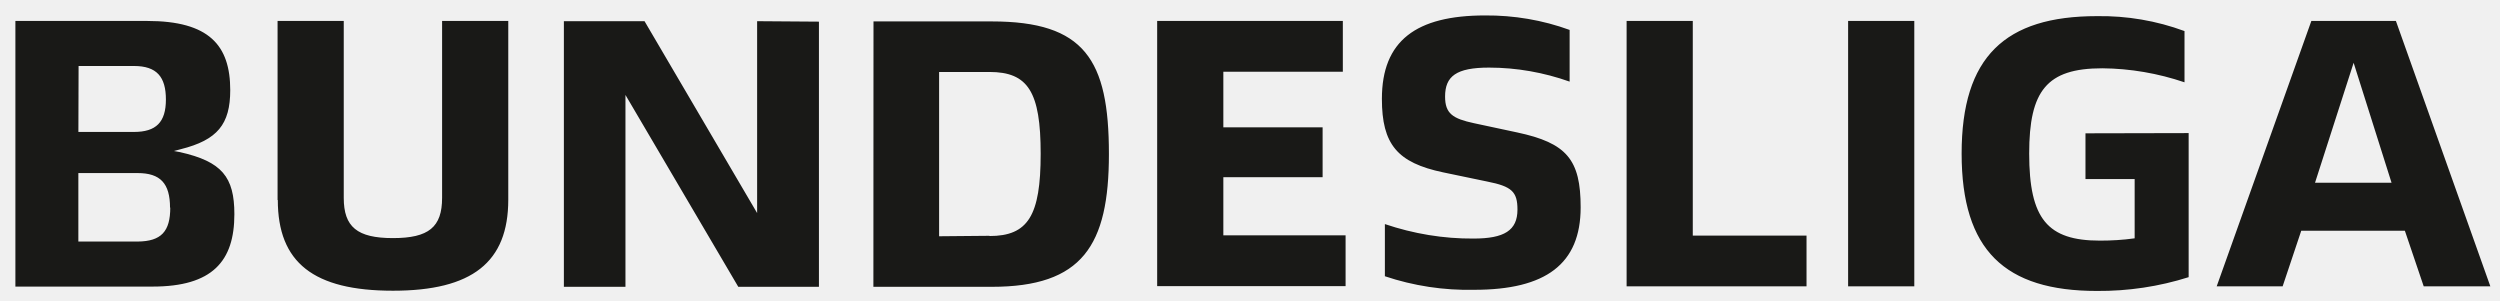
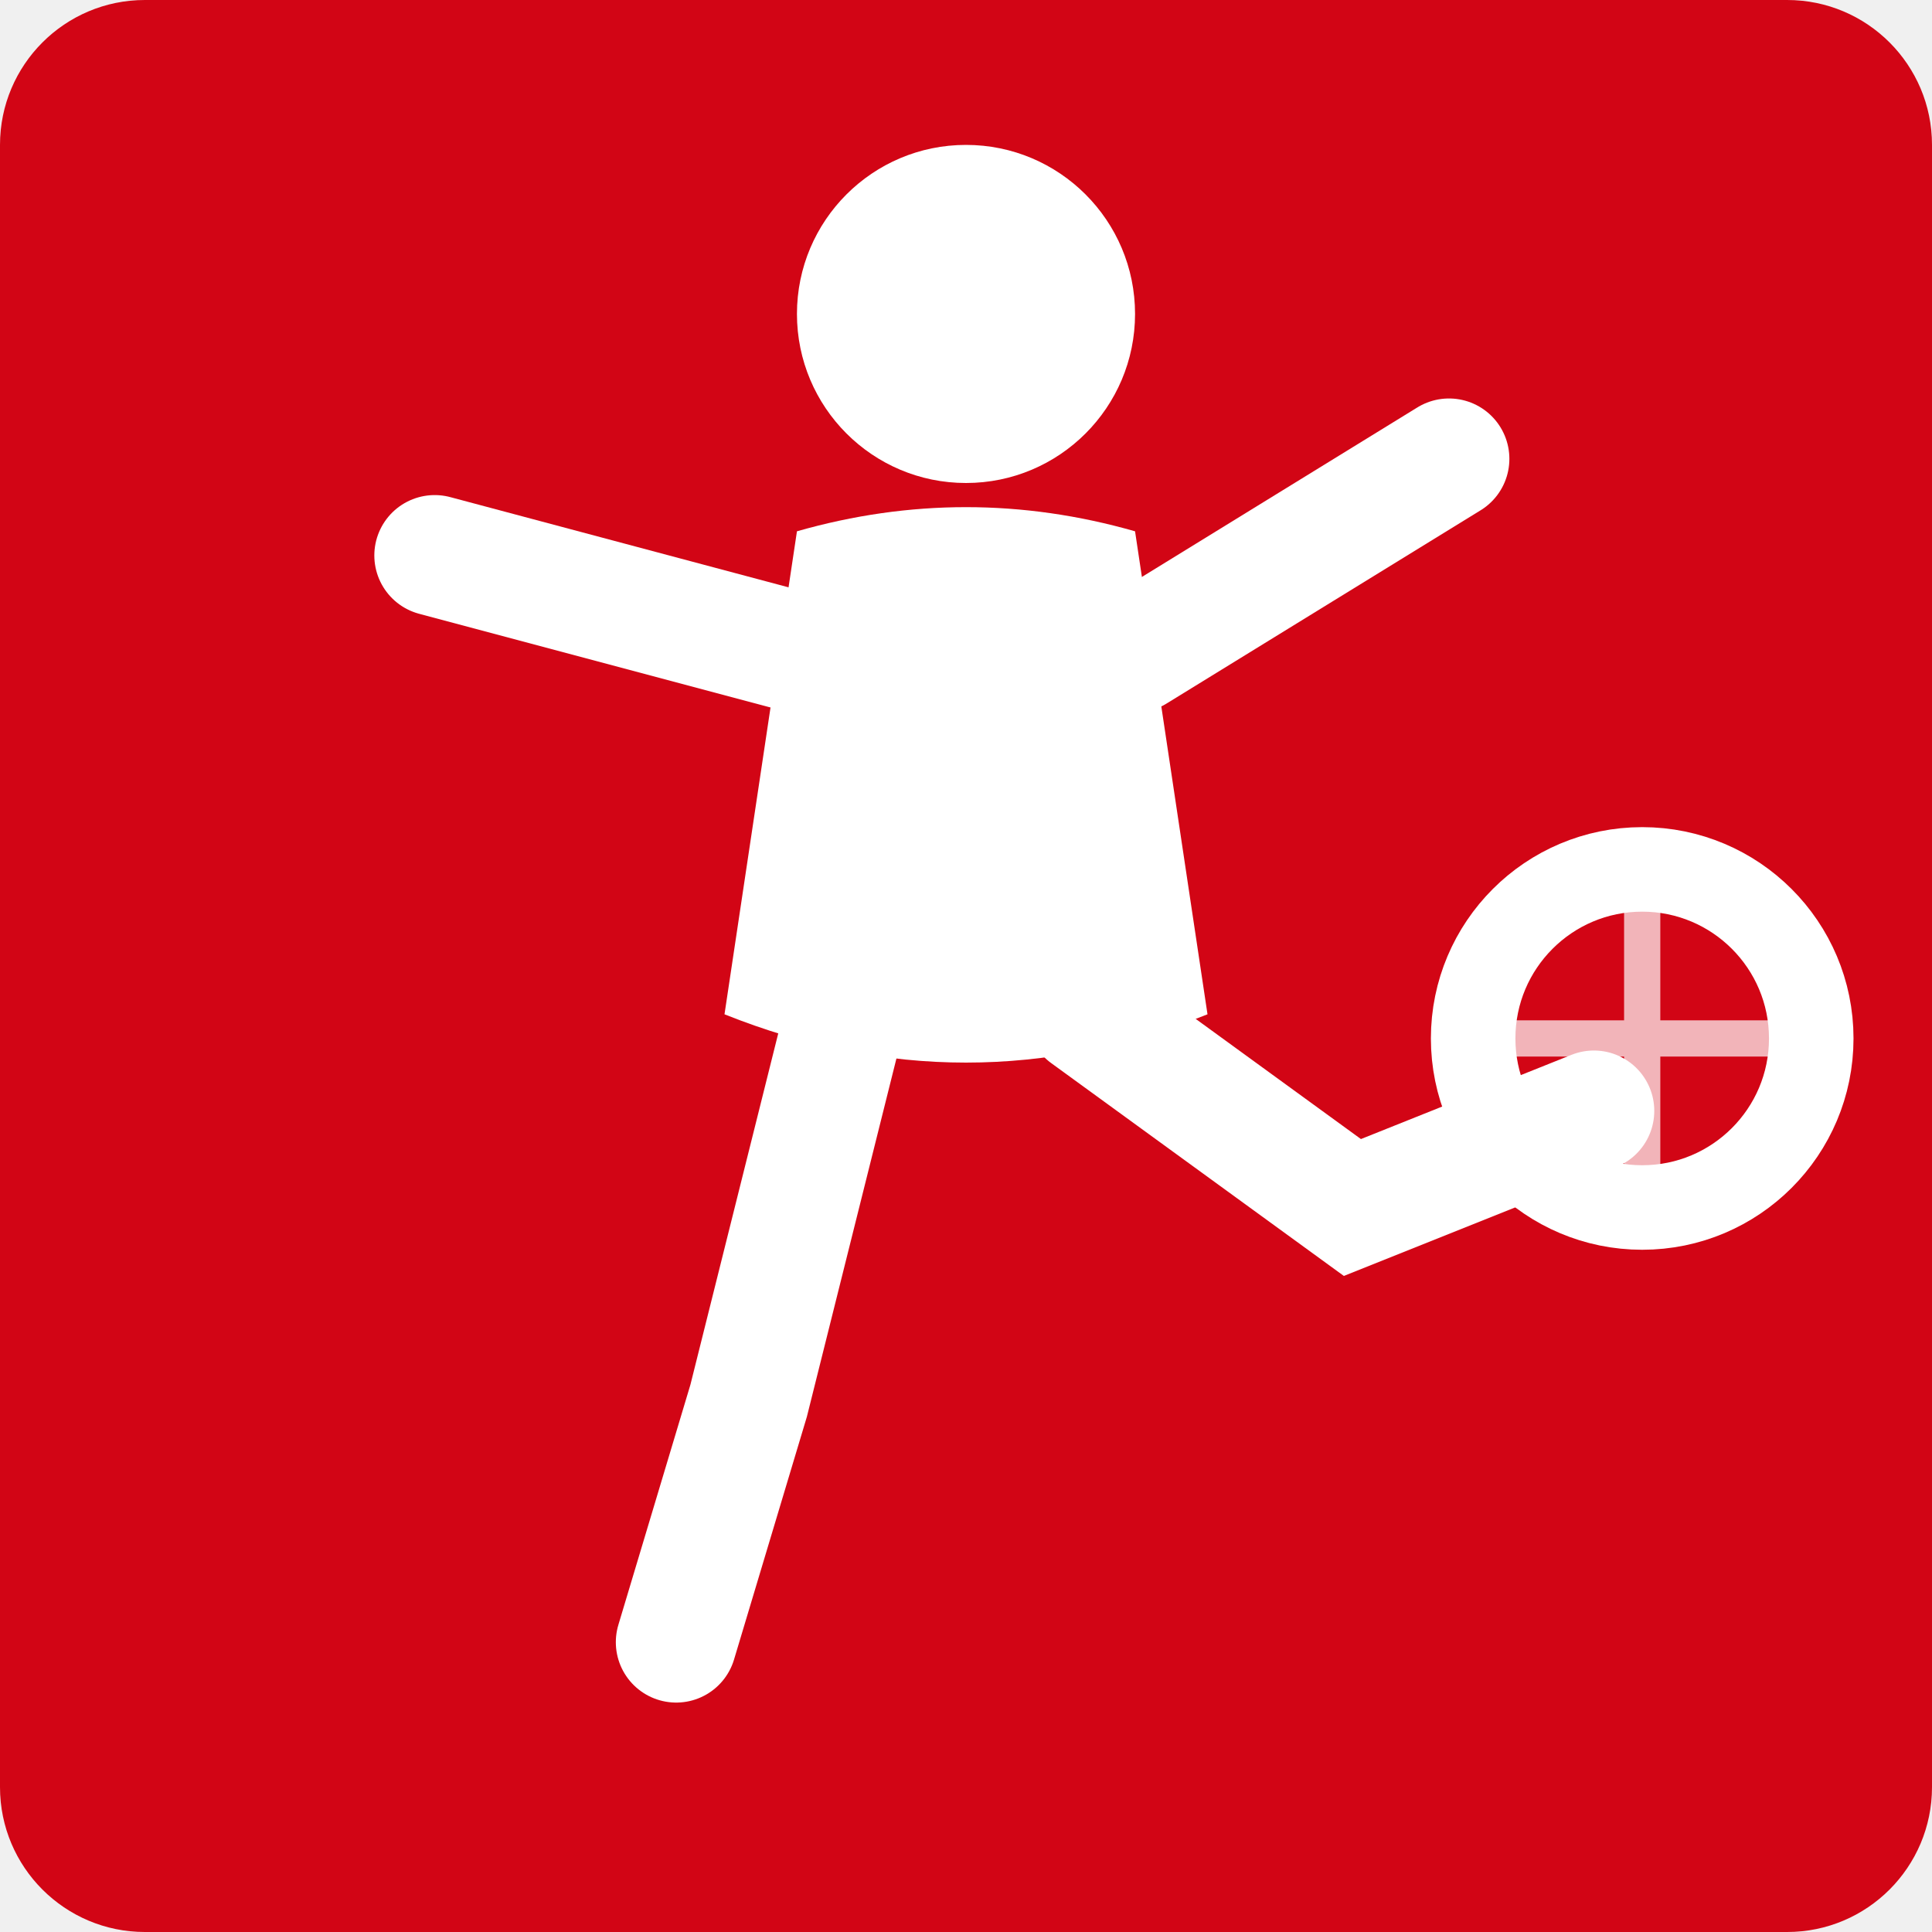
- <svg xmlns="http://www.w3.org/2000/svg" width="404" height="48.51" version="1.1" viewBox="0 0 10.88 1.306" xml:space="preserve">
-   <style type="text/css">
- 	.st0{fill:#FFFFFF;}
- 	.st1{fill:#D20515;}
- </style>
-   <path d="m1.02 0.932c0 0.205-0.096 0.315-0.356 0.315h-0.597v-1.156h0.574c0.269 0 0.361 0.106 0.361 0.301 0 0.149-0.056 0.217-0.215 0.257l-0.03 0.008 0.027 0.005c0.181 0.041 0.236 0.107 0.236 0.27zm-0.679-0.358h0.242c0.096 0 0.139-0.042 0.139-0.141 0-0.099-0.04-0.146-0.139-0.146h-0.241l-8.364e-4 0.287zm0.399 0.33c0-0.106-0.042-0.151-0.141-0.151h-0.258v0.298h0.258c0.103-8.364e-4 0.142-0.044 0.142-0.148l-8.378e-4 4.381e-4zm0.468-0.033v-0.78h0.288v0.77c0 0.126 0.058 0.175 0.214 0.175 0.156 0 0.214-0.048 0.214-0.175v-0.77h0.288v0.778c0 0.272-0.157 0.396-0.502 0.396-0.345 0-0.501-0.122-0.501-0.395l-8.364e-4 4.381e-4zm2.356-0.778v1.155h-0.351l-0.491-0.835v0.835h-0.268v-1.156h0.351l0.49 0.835v-0.835l0.269 0.002zm0.237 0h0.515c0.404 0 0.51 0.166 0.51 0.577 0 0.399-0.116 0.578-0.51 0.578h-0.515l4.381e-4 -1.155zm0.505 0.934c0.168 0 0.223-0.088 0.223-0.358 0-0.27-0.055-0.356-0.223-0.356h-0.219v0.715l0.219-0.002zm0.73-0.936h0.808v0.221h-0.52v0.242h0.432v0.217h-0.432v0.253h0.532v0.221h-0.82zm0.991 1.111v-0.227c0.124 0.042 0.255 0.064 0.386 0.063 0.133 0 0.191-0.035 0.191-0.126 0-0.078-0.025-0.101-0.131-0.122l-0.192-0.04c-0.2-0.042-0.267-0.122-0.267-0.32 0-0.253 0.149-0.363 0.449-0.363 0.125-0.001 0.25 0.02 0.368 0.063v0.225c-0.113-0.04-0.231-0.061-0.351-0.061-0.143 0-0.191 0.038-0.191 0.126 0 0.074 0.033 0.096 0.126 0.116l0.187 0.04c0.217 0.046 0.277 0.119 0.277 0.326 0 0.247-0.152 0.359-0.463 0.359-0.132 0.003-0.264-0.017-0.389-0.059zm1.052-1.111h0.288v0.934h0.495v0.221h-0.783zm0.964 0h0.288v1.155h-0.288zm1.482 0.487v0.628c-0.129 0.041-0.264 0.061-0.399 0.06-0.401 0-0.589-0.177-0.589-0.598 0-0.421 0.189-0.598 0.589-0.598 0.13-0.002 0.259 0.02 0.381 0.065v0.223c-0.115-0.039-0.236-0.06-0.358-0.061-0.242 0-0.318 0.098-0.318 0.371 0 0.285 0.08 0.379 0.308 0.379 0.05 4.87e-5 0.101-0.003 0.151-0.01v-0.258h-0.214v-0.199l0.449-0.001zm0.941 0.426h-0.451l-0.081 0.242h-0.287l0.412-1.155h0.368l0.411 1.155h-0.29zm-0.223-0.731-0.168 0.522h0.333z" fill="#191917" stroke-width=".398" />
+ <svg xmlns="http://www.w3.org/2000/svg" viewBox="0 0 80 80">
+   <rect width="80" height="80" rx="6" fill="#D20515" />
+   <circle cx="40" cy="13" r="7" fill="white" />
+   <path d="M33 22 Q40 20 47 22 L50 42 Q40 46 30 42 Z" fill="white" />
+   <path d="M33 27 L18 23" stroke="white" stroke-width="5" stroke-linecap="round" fill="none" />
+   <path d="M47 27 L60 19" stroke="white" stroke-width="5" stroke-linecap="round" fill="none" />
+   <path d="M35 42 L31 58 L28 68" stroke="white" stroke-width="5" stroke-linecap="round" fill="none" />
+   <path d="M45 42 L56 50 L66 46" stroke="white" stroke-width="5" stroke-linecap="round" fill="none" />
+   <circle cx="68" cy="43" r="7" fill="none" stroke="white" stroke-width="3.5" />
+   <path d="M61 43 L75 43 M68 36 L68 50" stroke="white" stroke-width="1.5" opacity="0.7" />
</svg>
